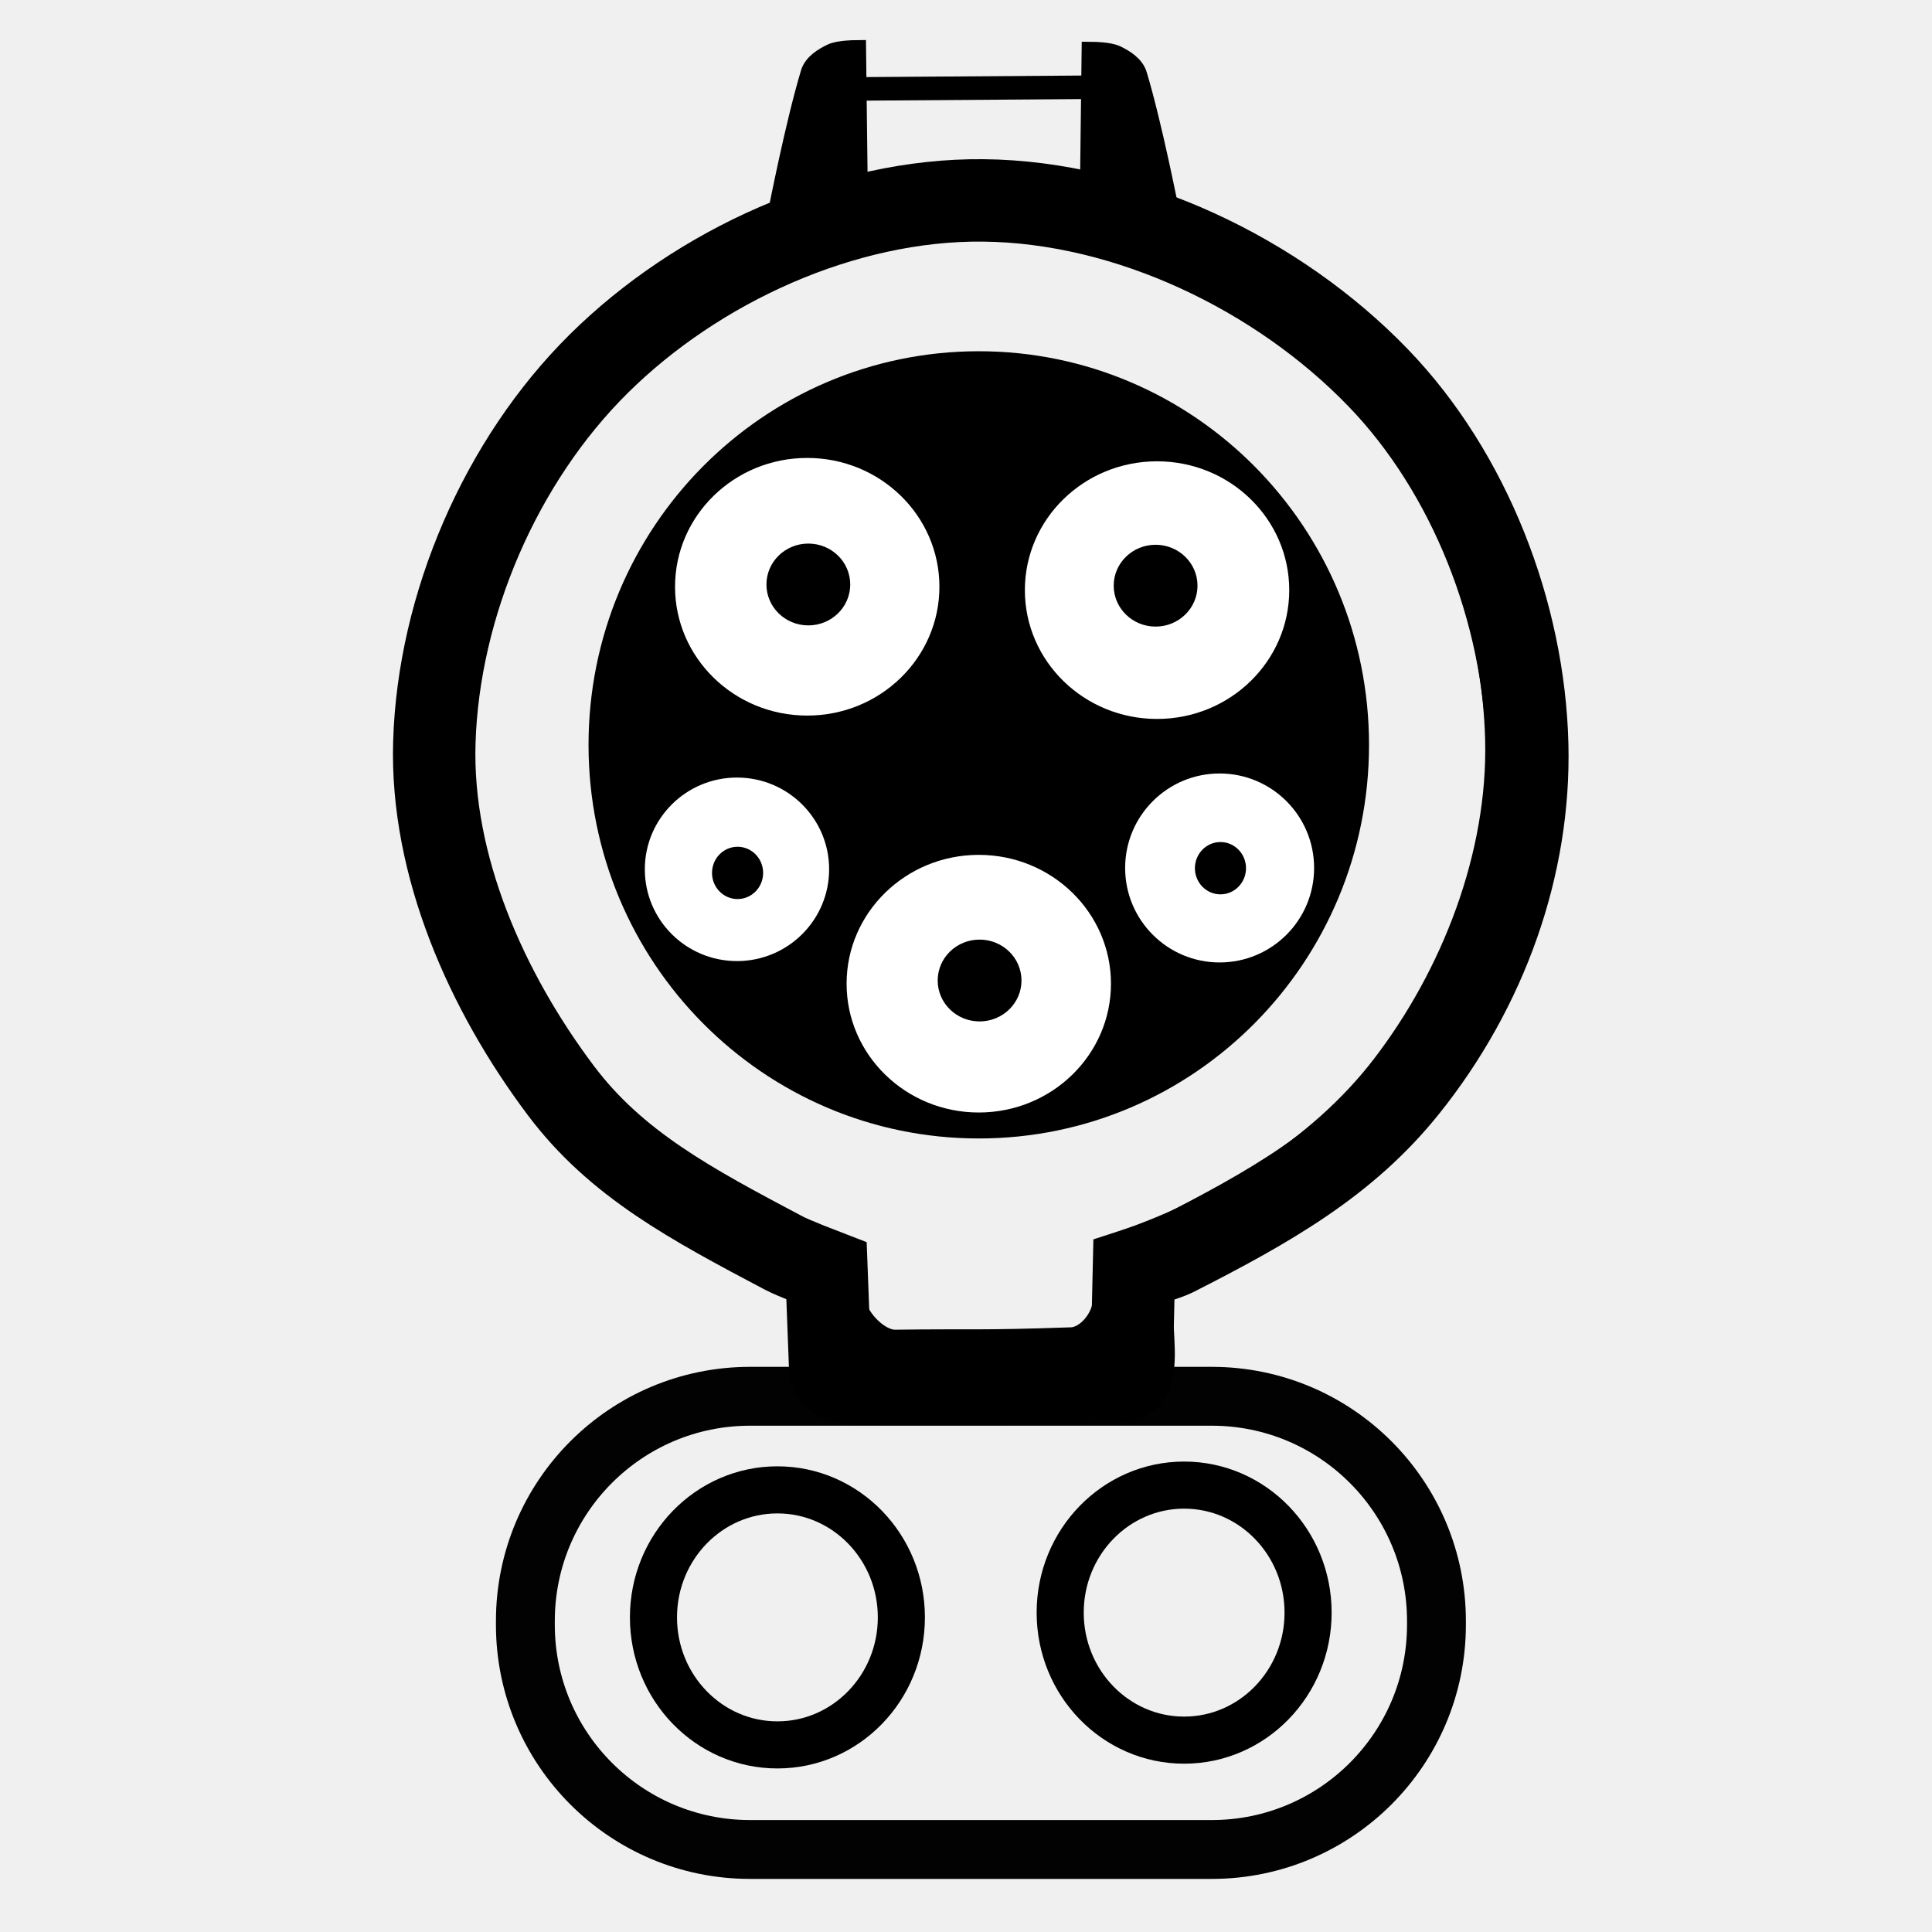
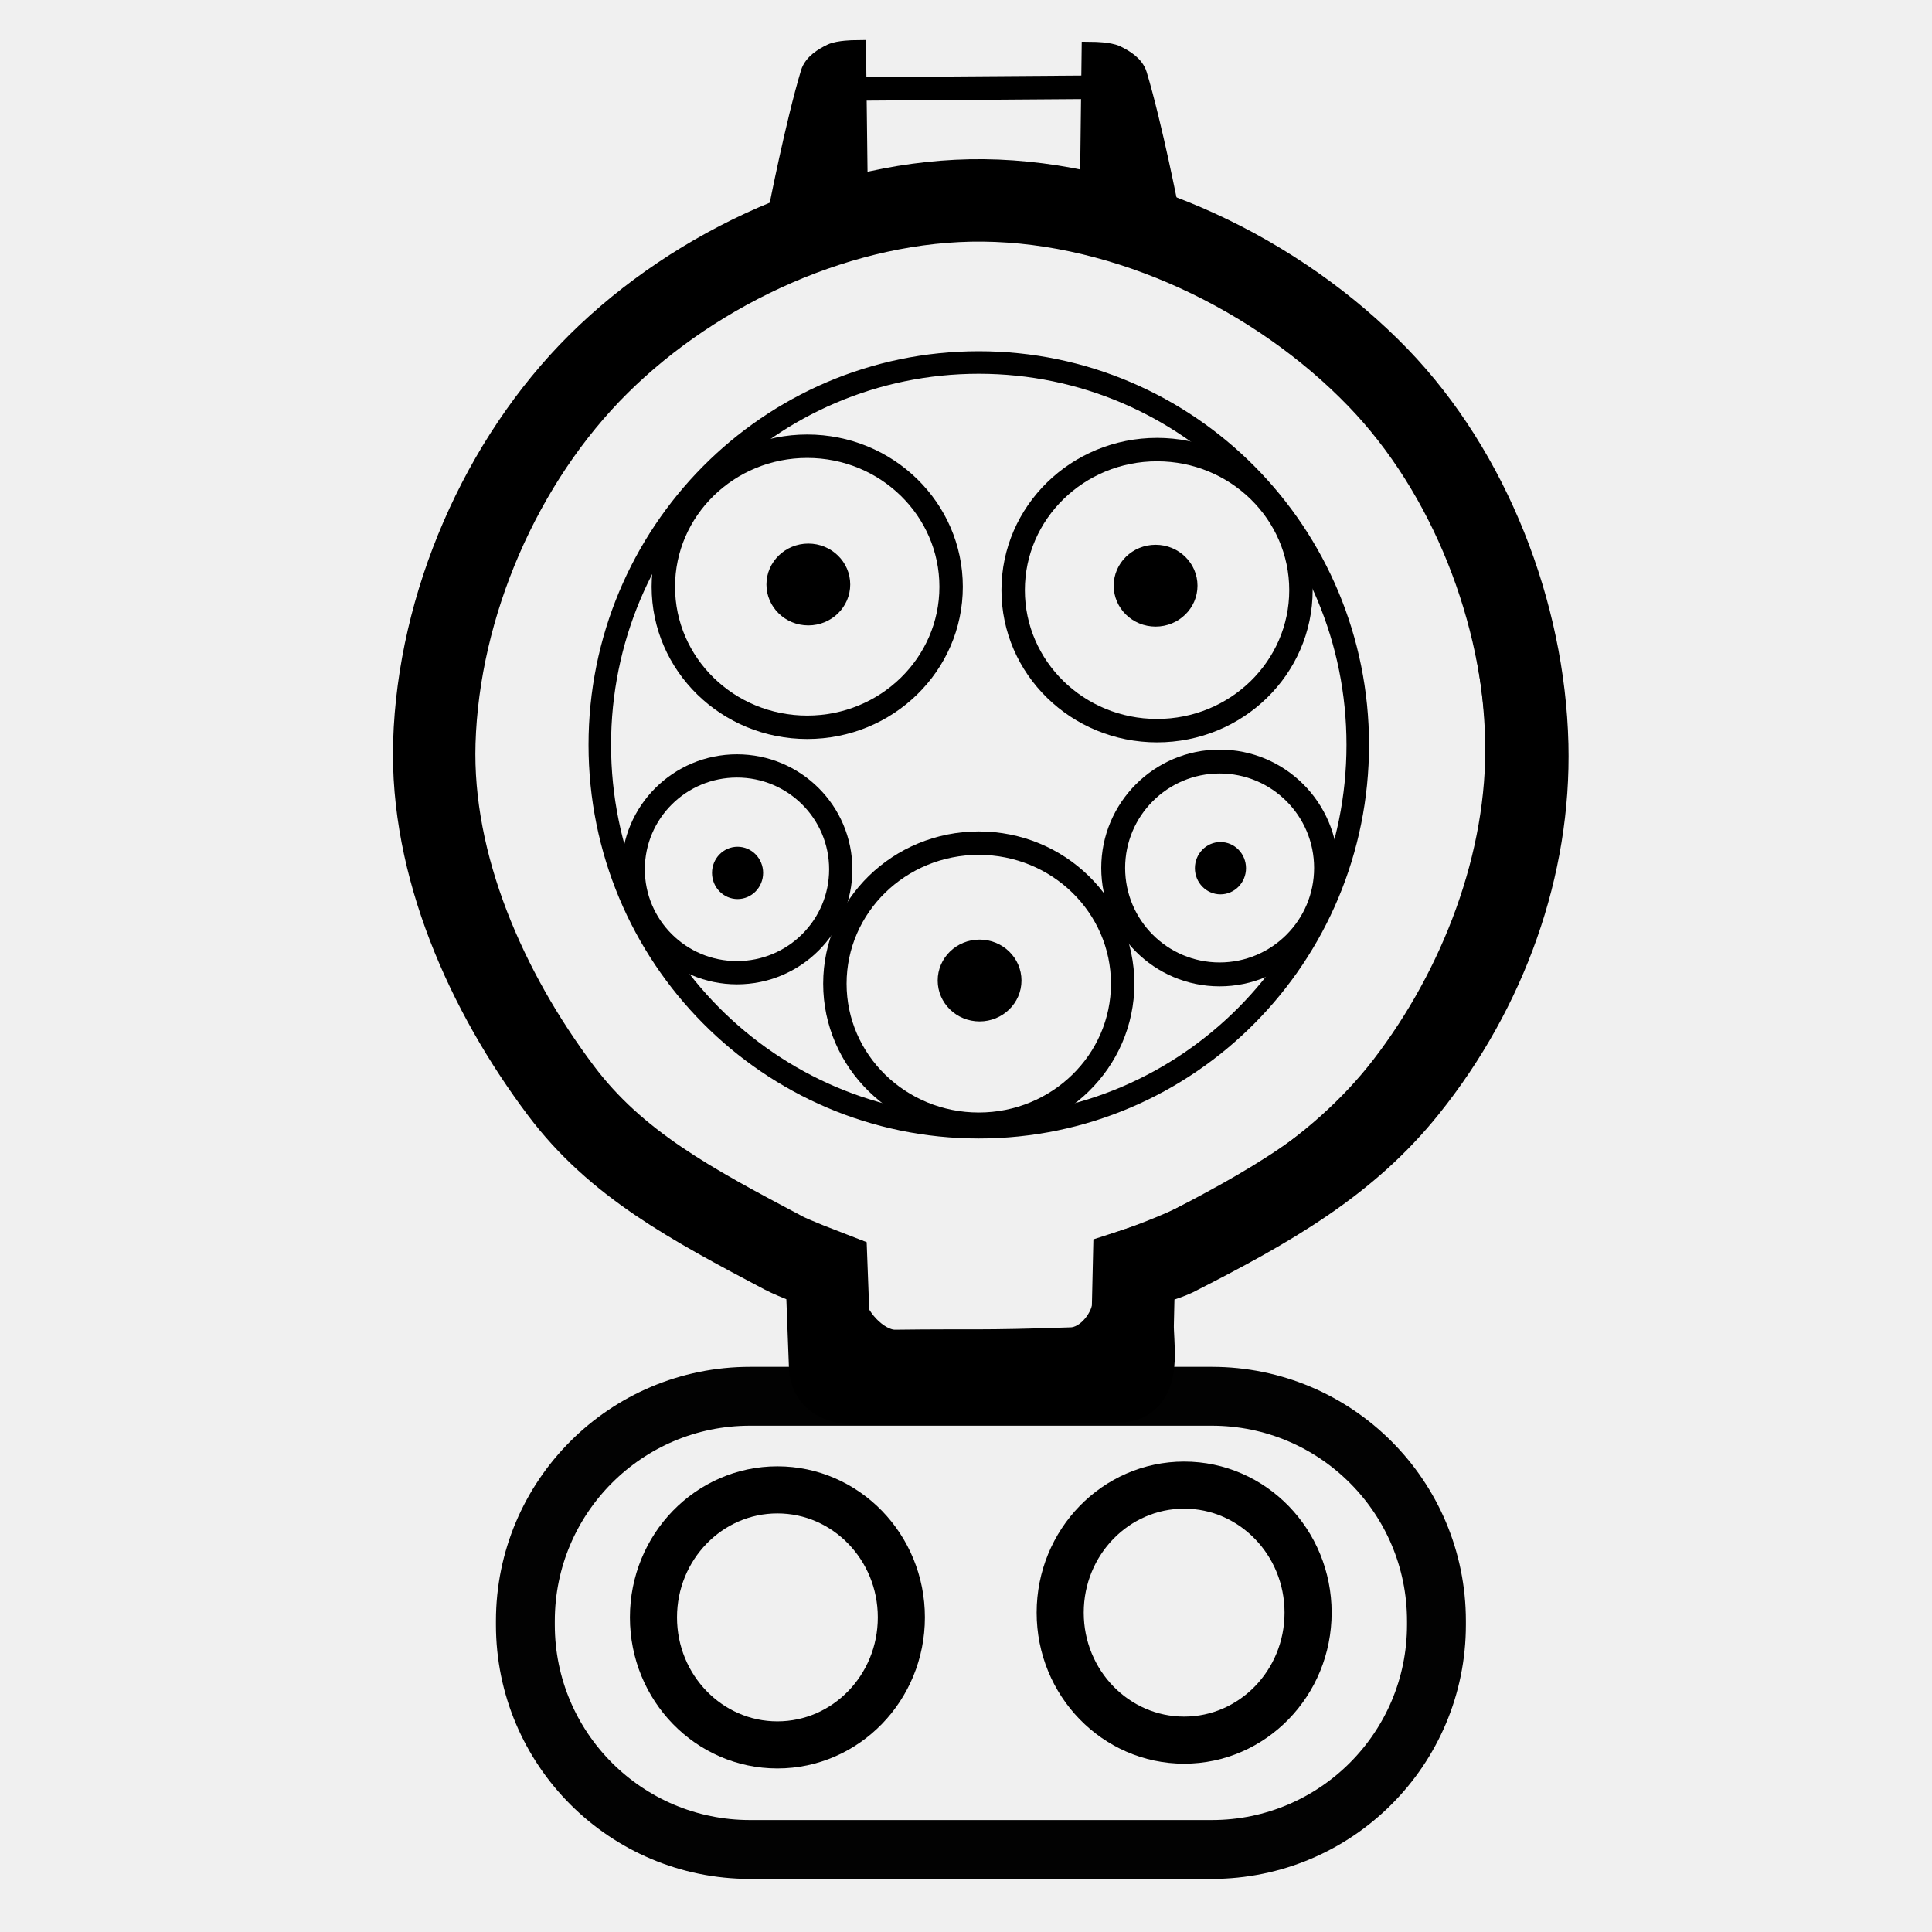
<svg xmlns="http://www.w3.org/2000/svg" width="512" height="512" viewBox="0 0 480 480" id="svg2" version="1.1">
  <defs id="defs4" />
  <g id="layer1" transform="translate(0,-572.3621)">
-     <ellipse style="fill:#000000;fill-opacity:1;fill-rule:evenodd;stroke:#000000;stroke-width:5.598;stroke-linecap:butt;stroke-linejoin:miter;stroke-miterlimit:4;stroke-dasharray:none;stroke-opacity:1" id="path4200" cx="243.175" cy="757.42" rx="94.157" ry="94.993" />
-     <ellipse style="fill:#ffffff;fill-opacity:1;fill-rule:evenodd;stroke:#000000;stroke-width:5.818;stroke-linecap:butt;stroke-linejoin:miter;stroke-miterlimit:4;stroke-dasharray:none;stroke-opacity:1" id="ellipse4204" cx="200.554" cy="718.141" rx="35.75" ry="34.914" />
-     <ellipse ry="34.914" rx="35.75" cy="718.977" cx="287.468" id="ellipse4206" style="fill:#ffffff;fill-opacity:1;fill-rule:evenodd;stroke:#000000;stroke-width:5.818;stroke-linecap:butt;stroke-linejoin:miter;stroke-miterlimit:4;stroke-dasharray:none;stroke-opacity:1" />
-     <ellipse style="fill:#ffffff;fill-opacity:1;fill-rule:evenodd;stroke:#000000;stroke-width:5.818;stroke-linecap:butt;stroke-linejoin:miter;stroke-miterlimit:4;stroke-dasharray:none;stroke-opacity:1" id="ellipse4208" cx="243.175" cy="816.755" rx="35.75" ry="34.914" />
-     <ellipse id="ellipse4210" style="fill:#ffffff;fill-opacity:1;fill-rule:evenodd;stroke:#000000;stroke-width:5.776;stroke-linecap:butt;stroke-linejoin:miter;stroke-miterlimit:4;stroke-dasharray:none;stroke-opacity:1" ry="25.686" rx="25.783" cy="788.341" cx="183.101" />
-     <ellipse ry="26.442" rx="26.442" style="fill:#ffffff;fill-opacity:1;fill-rule:evenodd;stroke:#000000;stroke-width:5.935;stroke-linecap:butt;stroke-linejoin:miter;stroke-miterlimit:4;stroke-dasharray:none;stroke-opacity:1" id="ellipse4212" cx="303.012" cy="788.006" />
-     <ellipse cx="200.829" cy="717.576" rx="10.117" ry="9.872" style="fill:#000000;fill-opacity:1;fill-rule:evenodd;stroke:#000000;stroke-width:0.585;stroke-linecap:butt;stroke-linejoin:miter;stroke-miterlimit:4;stroke-dasharray:none;stroke-opacity:1" id="ellipse4236" />
-     <ellipse id="ellipse4238" style="fill:#000000;fill-opacity:1;fill-rule:evenodd;stroke:#000000;stroke-width:0.585;stroke-linecap:butt;stroke-linejoin:miter;stroke-miterlimit:4;stroke-dasharray:none;stroke-opacity:1" ry="9.872" rx="10.117" cy="717.872" cx="287.106" />
-     <ellipse cx="243.376" cy="815.967" rx="10.117" ry="9.872" style="fill:#000000;fill-opacity:1;fill-rule:evenodd;stroke:#000000;stroke-width:0.585;stroke-linecap:butt;stroke-linejoin:miter;stroke-miterlimit:4;stroke-dasharray:none;stroke-opacity:1" id="ellipse4242" />
-     <ellipse style="fill:#000000;fill-opacity:1;fill-rule:evenodd;stroke:#000000;stroke-width:0.585px;stroke-linecap:butt;stroke-linejoin:miter;stroke-opacity:1" id="path4244" cx="183.248" cy="789.233" rx="6.057" ry="6.205" />
-     <ellipse ry="6.205" rx="6.057" cy="788.063" cx="303.22" id="ellipse4246" style="fill:#000000;fill-opacity:1;fill-rule:evenodd;stroke:#000000;stroke-width:0.585px;stroke-linecap:butt;stroke-linejoin:miter;stroke-opacity:1" />
-     <path style="fill:none;fill-opacity:1;fill-rule:evenodd;stroke:#000000;stroke-width:5.85;stroke-linecap:butt;stroke-linejoin:miter;stroke-miterlimit:4;stroke-dasharray:none;stroke-opacity:1" d="m 211.761,882.896 c 0,0 -4.854,-1.598 -7.239,-2.511 -23.086,-8.843 -45.471,-22.859 -60.423,-42.4 -17.758,-23.209 -30.73,-53.225 -29.842,-82.435 0.987,-32.497 15.662,-66.592 38.706,-89.527 23.301,-23.19 57.836,-39.038 90.709,-38.706 34.029,0.344 69.482,17.43 93.072,41.956 21.655,22.514 34.399,55.639 35.161,86.867 0.699,28.679 -10.869,58.519 -28.365,81.254 -15.81,20.544 -40.45,35.314 -64.412,43.581 -1.487,0.513 -4.432,1.625 -4.432,1.625 l -0.295,13.001 c -0.095,4.187 -4.088,9.312 -8.273,9.455 -23.28,0.795 -23.559,0.336 -43.729,0.591 -4.465,0.056 -10.232,-6.172 -10.341,-10.637 z" id="path4248" />
-     <path style="fill:none;fill-opacity:1;fill-rule:evenodd;stroke:#000000;stroke-width:5.85;stroke-linecap:butt;stroke-linejoin:miter;stroke-miterlimit:4;stroke-dasharray:none;stroke-opacity:1" d="m 212.672,594.456 58.5,-0.418" id="path4271" />
-     <path style="fill:#000000;fill-opacity:1;fill-rule:evenodd;stroke:#000000;stroke-width:5.85;stroke-linecap:butt;stroke-linejoin:miter;stroke-miterlimit:4;stroke-dasharray:none;stroke-opacity:1" d="m 212.672,619.945 -0.418,-34.682 c 0,0 -3.78,0.043 -5.432,0.836 -2.044,0.981 -4.361,2.425 -5.014,4.596 -3.765,12.508 -7.939,33.846 -7.939,33.846" id="path4273" />
-     <path id="path4275" d="m 271.225,620.363 0.418,-34.682 c 0,0 3.78,0.043 5.432,0.836 2.044,0.981 4.361,2.425 5.014,4.596 3.765,12.508 7.939,33.846 7.939,33.846" style="fill:#000000;fill-opacity:1;fill-rule:evenodd;stroke:#000000;stroke-width:5.85;stroke-linecap:butt;stroke-linejoin:miter;stroke-miterlimit:4;stroke-dasharray:none;stroke-opacity:1" />
-     <path id="path4162" d="m 205.347,888.111 c 0,0 -8.205,-3.152 -10.583,-4.41 -23.148,-12.239 -41.669,-22.113 -55.404,-40.377 -18.448,-24.532 -32.385,-55.879 -31.449,-86.546 1.04,-34.117 16.506,-69.913 40.791,-93.991 24.555,-24.346 60.951,-40.985 95.593,-40.636 35.862,0.361 73.223,18.299 98.085,44.049 22.821,23.637 36.252,58.413 37.054,91.199 0.737,30.109 -10.077,60.584 -29.892,85.305 -14.855,18.532 -33.764,29.393 -57.835,41.618 -1.478,0.751 -9.989,3.479 -9.989,3.479 l -0.311,13.649 c -0.1,4.395 1.601,13.913 -2.809,14.063 -24.534,0.835 -39.601,0.353 -60.858,0.62 -4.706,0.059 -11.313,0.609 -11.489,-4.076 z" style="fill:none;fill-opacity:1;fill-rule:evenodd;stroke:#000000;stroke-width:20.475;stroke-linecap:butt;stroke-linejoin:miter;stroke-miterlimit:4;stroke-dasharray:none;stroke-opacity:1" />
-     <ellipse style="fill:none;fill-rule:evenodd;stroke:#000000;stroke-width:11.7;stroke-linecap:butt;stroke-linejoin:miter;stroke-miterlimit:4;stroke-dasharray:none;stroke-opacity:1" id="path4163" cx="193.146" cy="974.196" rx="30.795" ry="31.682" />
-     <ellipse ry="31.682" rx="30.795" cy="973.014" cx="294.196" id="ellipse4165" style="fill:none;fill-rule:evenodd;stroke:#000000;stroke-width:11.7;stroke-linecap:butt;stroke-linejoin:miter;stroke-miterlimit:4;stroke-dasharray:none;stroke-opacity:1" />
-     <rect style="opacity:0.99;fill:none;fill-opacity:1;stroke:#000000;stroke-width:14.625;stroke-linecap:round;stroke-linejoin:miter;stroke-miterlimit:4;stroke-dasharray:none;stroke-dashoffset:0;stroke-opacity:1" id="rect4167" width="226.357" height="112.596" x="130.526" y="919.263" ry="55.828" />
+     <ellipse style="fill:none;fill-opacity:1;fill-rule:evenodd;stroke:currentColor;stroke-width:5.598;stroke-linecap:butt;stroke-linejoin:miter;stroke-miterlimit:4;stroke-dasharray:none;stroke-opacity:1" id="path4200" cx="243.175" cy="757.42" rx="94.157" ry="94.993" />
+     <ellipse style="fill:none;fill-opacity:1;fill-rule:evenodd;stroke:currentColor;stroke-width:5.818;stroke-linecap:butt;stroke-linejoin:miter;stroke-miterlimit:4;stroke-dasharray:none;stroke-opacity:1" id="ellipse4204" cx="200.554" cy="718.141" rx="35.75" ry="34.914" />
+     <ellipse ry="34.914" rx="35.75" cy="718.977" cx="287.468" id="ellipse4206" style="fill:none;fill-opacity:1;fill-rule:evenodd;stroke:currentColor;stroke-width:5.818;stroke-linecap:butt;stroke-linejoin:miter;stroke-miterlimit:4;stroke-dasharray:none;stroke-opacity:1" />
+     <ellipse style="fill:none;fill-opacity:1;fill-rule:evenodd;stroke:currentColor;stroke-width:5.818;stroke-linecap:butt;stroke-linejoin:miter;stroke-miterlimit:4;stroke-dasharray:none;stroke-opacity:1" id="ellipse4208" cx="243.175" cy="816.755" rx="35.75" ry="34.914" />
+     <ellipse id="ellipse4210" style="fill:none;fill-opacity:1;fill-rule:evenodd;stroke:currentColor;stroke-width:5.776;stroke-linecap:butt;stroke-linejoin:miter;stroke-miterlimit:4;stroke-dasharray:none;stroke-opacity:1" ry="25.686" rx="25.783" cy="788.341" cx="183.101" />
+     <ellipse ry="26.442" rx="26.442" style="fill:none;fill-opacity:1;fill-rule:evenodd;stroke:currentColor;stroke-width:5.935;stroke-linecap:butt;stroke-linejoin:miter;stroke-miterlimit:4;stroke-dasharray:none;stroke-opacity:1" id="ellipse4212" cx="303.012" cy="788.006" />
+     <ellipse cx="200.829" cy="717.576" rx="10.117" ry="9.872" style="fill:currentColor;fill-opacity:1;fill-rule:evenodd;stroke:currentColor;stroke-width:0.585;stroke-linecap:butt;stroke-linejoin:miter;stroke-miterlimit:4;stroke-dasharray:none;stroke-opacity:1" id="ellipse4236" />
+     <ellipse id="ellipse4238" style="fill:currentColor;fill-opacity:1;fill-rule:evenodd;stroke:currentColor;stroke-width:0.585;stroke-linecap:butt;stroke-linejoin:miter;stroke-miterlimit:4;stroke-dasharray:none;stroke-opacity:1" ry="9.872" rx="10.117" cy="717.872" cx="287.106" />
+     <ellipse cx="243.376" cy="815.967" rx="10.117" ry="9.872" style="fill:currentColor;fill-opacity:1;fill-rule:evenodd;stroke:currentColor;stroke-width:0.585;stroke-linecap:butt;stroke-linejoin:miter;stroke-miterlimit:4;stroke-dasharray:none;stroke-opacity:1" id="ellipse4242" />
+     <ellipse style="fill:currentColor;fill-opacity:1;fill-rule:evenodd;stroke:currentColor;stroke-width:0.585px;stroke-linecap:butt;stroke-linejoin:miter;stroke-opacity:1" id="path4244" cx="183.248" cy="789.233" rx="6.057" ry="6.205" />
+     <ellipse ry="6.205" rx="6.057" cy="788.063" cx="303.22" id="ellipse4246" style="fill:currentColor;fill-opacity:1;fill-rule:evenodd;stroke:currentColor;stroke-width:0.585px;stroke-linecap:butt;stroke-linejoin:miter;stroke-opacity:1" />
+     <path style="fill:none;fill-opacity:1;fill-rule:evenodd;stroke:currentColor;stroke-width:5.85;stroke-linecap:butt;stroke-linejoin:miter;stroke-miterlimit:4;stroke-dasharray:none;stroke-opacity:1" d="m 211.761,882.896 c 0,0 -4.854,-1.598 -7.239,-2.511 -23.086,-8.843 -45.471,-22.859 -60.423,-42.4 -17.758,-23.209 -30.73,-53.225 -29.842,-82.435 0.987,-32.497 15.662,-66.592 38.706,-89.527 23.301,-23.19 57.836,-39.038 90.709,-38.706 34.029,0.344 69.482,17.43 93.072,41.956 21.655,22.514 34.399,55.639 35.161,86.867 0.699,28.679 -10.869,58.519 -28.365,81.254 -15.81,20.544 -40.45,35.314 -64.412,43.581 -1.487,0.513 -4.432,1.625 -4.432,1.625 l -0.295,13.001 c -0.095,4.187 -4.088,9.312 -8.273,9.455 -23.28,0.795 -23.559,0.336 -43.729,0.591 -4.465,0.056 -10.232,-6.172 -10.341,-10.637 z" id="path4248" />
+     <path style="fill:none;fill-opacity:1;fill-rule:evenodd;stroke:currentColor;stroke-width:5.85;stroke-linecap:butt;stroke-linejoin:miter;stroke-miterlimit:4;stroke-dasharray:none;stroke-opacity:1" d="m 212.672,594.456 58.5,-0.418" id="path4271" />
+     <path style="fill:currentColor;fill-opacity:1;fill-rule:evenodd;stroke:currentColor;stroke-width:5.85;stroke-linecap:butt;stroke-linejoin:miter;stroke-miterlimit:4;stroke-dasharray:none;stroke-opacity:1" d="m 212.672,619.945 -0.418,-34.682 c 0,0 -3.78,0.043 -5.432,0.836 -2.044,0.981 -4.361,2.425 -5.014,4.596 -3.765,12.508 -7.939,33.846 -7.939,33.846" id="path4273" />
+     <path id="path4275" d="m 271.225,620.363 0.418,-34.682 c 0,0 3.78,0.043 5.432,0.836 2.044,0.981 4.361,2.425 5.014,4.596 3.765,12.508 7.939,33.846 7.939,33.846" style="fill:currentColor;fill-opacity:1;fill-rule:evenodd;stroke:currentColor;stroke-width:5.85;stroke-linecap:butt;stroke-linejoin:miter;stroke-miterlimit:4;stroke-dasharray:none;stroke-opacity:1" />
+     <path id="path4162" d="m 205.347,888.111 c 0,0 -8.205,-3.152 -10.583,-4.41 -23.148,-12.239 -41.669,-22.113 -55.404,-40.377 -18.448,-24.532 -32.385,-55.879 -31.449,-86.546 1.04,-34.117 16.506,-69.913 40.791,-93.991 24.555,-24.346 60.951,-40.985 95.593,-40.636 35.862,0.361 73.223,18.299 98.085,44.049 22.821,23.637 36.252,58.413 37.054,91.199 0.737,30.109 -10.077,60.584 -29.892,85.305 -14.855,18.532 -33.764,29.393 -57.835,41.618 -1.478,0.751 -9.989,3.479 -9.989,3.479 l -0.311,13.649 c -0.1,4.395 1.601,13.913 -2.809,14.063 -24.534,0.835 -39.601,0.353 -60.858,0.62 -4.706,0.059 -11.313,0.609 -11.489,-4.076 z" style="fill:none;fill-opacity:1;fill-rule:evenodd;stroke:currentColor;stroke-width:20.475;stroke-linecap:butt;stroke-linejoin:miter;stroke-miterlimit:4;stroke-dasharray:none;stroke-opacity:1" />
+     <ellipse style="fill:none;fill-rule:evenodd;stroke:currentColor;stroke-width:11.7;stroke-linecap:butt;stroke-linejoin:miter;stroke-miterlimit:4;stroke-dasharray:none;stroke-opacity:1" id="path4163" cx="193.146" cy="974.196" rx="30.795" ry="31.682" />
+     <ellipse ry="31.682" rx="30.795" cy="973.014" cx="294.196" id="ellipse4165" style="fill:none;fill-rule:evenodd;stroke:currentColor;stroke-width:11.7;stroke-linecap:butt;stroke-linejoin:miter;stroke-miterlimit:4;stroke-dasharray:none;stroke-opacity:1" />
+     <rect style="opacity:0.99;fill:none;fill-opacity:1;stroke:currentColor;stroke-width:14.625;stroke-linecap:round;stroke-linejoin:miter;stroke-miterlimit:4;stroke-dasharray:none;stroke-dashoffset:0;stroke-opacity:1" id="rect4167" width="226.357" height="112.596" x="130.526" y="919.263" ry="55.828" />
  </g>
</svg>
